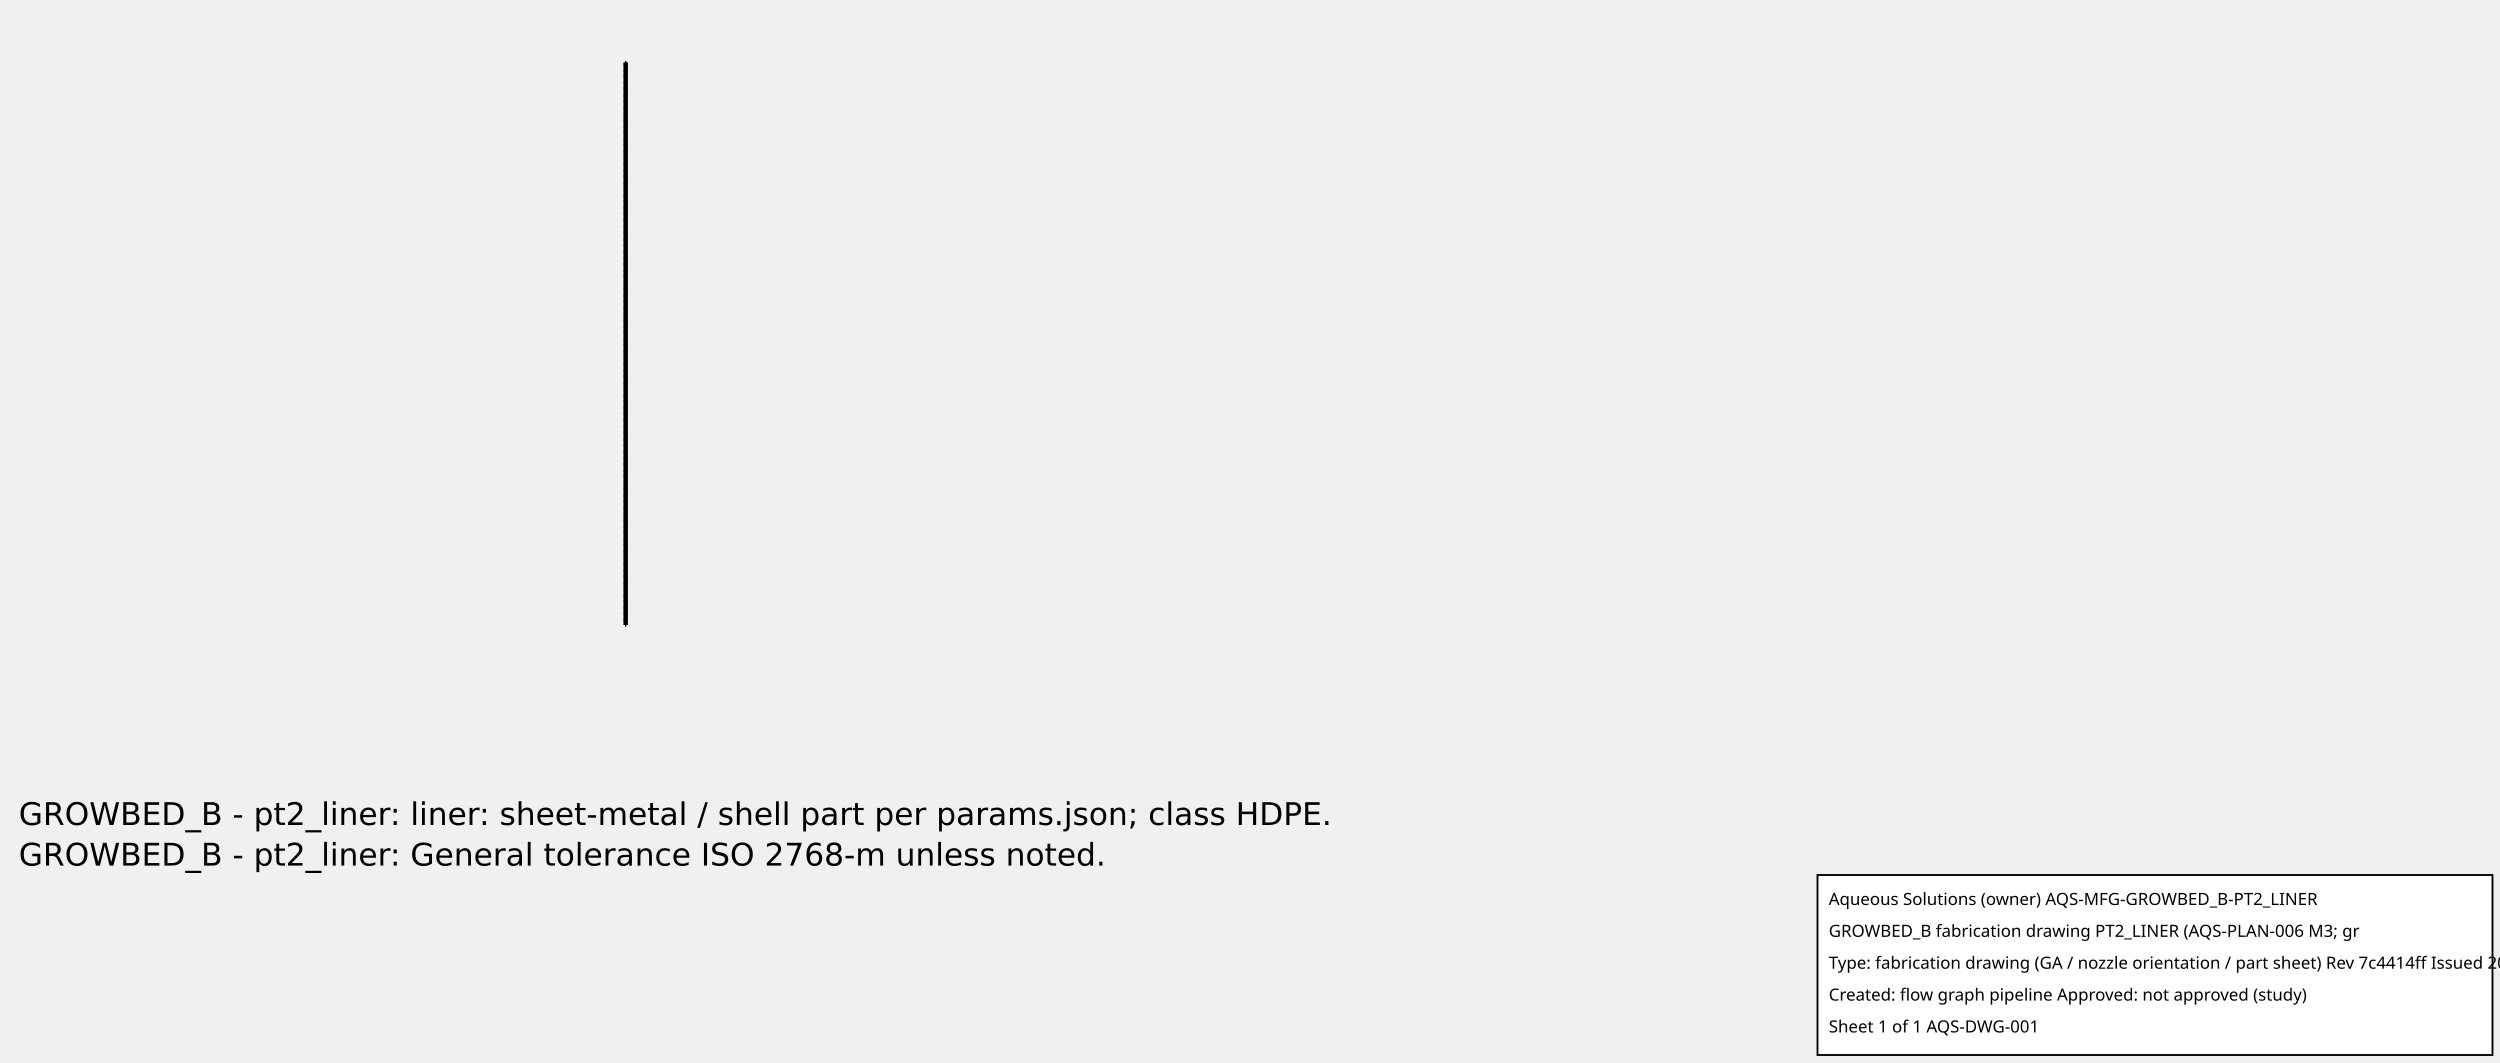
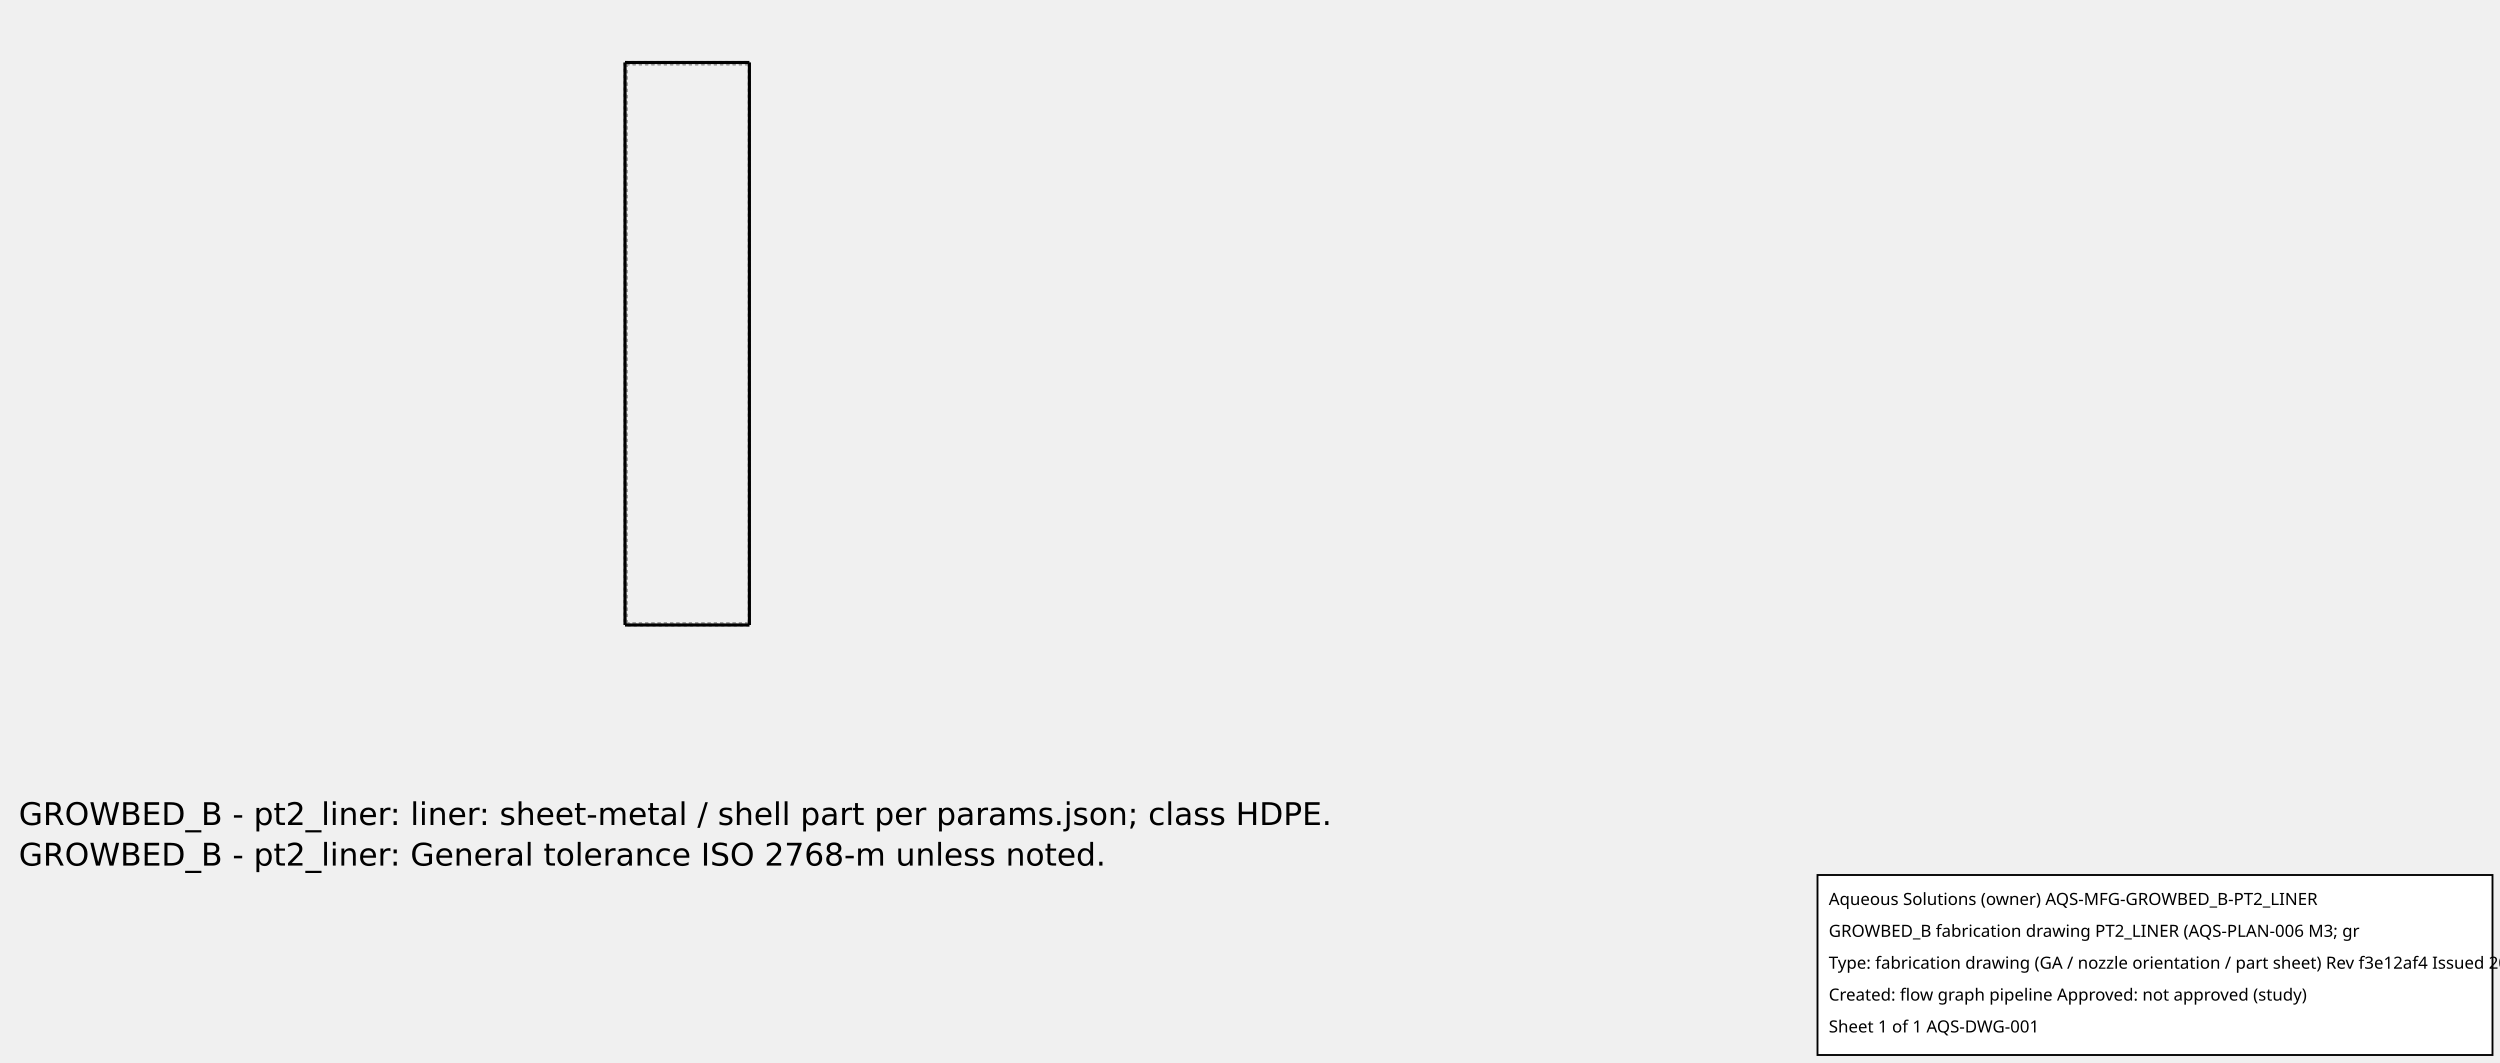
<svg xmlns="http://www.w3.org/2000/svg" width="800.0" height="340.0">
  <g transform="scale(0.08653846, -0.08653846)   translate(2301.111,-221.1111)" stroke-width="11.556" fill="none">
    <g stroke="rgb(160,160,160)" fill="none" stroke-dasharray="11.556,11.556">
-       <path d="M10.0,-10.0 L15.0,-10.0 " />
-       <path d="M15.0,-10.0 L15.0,-2090.0 " />
-       <path d="M10.0,-2090.0 L15.0,-2090.0 " />
+       <path d="M10.0,-10.0 L470.0,-10.0 " />
      <path d="M10.0,-10.0 L10.0,-2090.0 " />
+       <path d="M470.0,-2090.0 L10.0,-2090.0 " />
+       <path d="M470.0,-10.0 L470.0,-2090.0 " />
+       <path d="M470.0,-15.0 L470.0,-2085.0 " />
+       <path d="M470.0,-15.0 L470.0,-2085.0 " />
+       <path d="M15.0,-15.0 L470.0,-15.0 " />
+       <path d="M15.0,-2085.0 L470.0,-2085.0 " />
+       <path d="M15.0,-15.0 L15.0,-2085.0 " />
+       <path d="M15.0,-15.0 L15.0,-2085.0 " />
+       <path d="M15.0,-2085.0 L470.0,-2085.0 " />
+       <path d="M15.0,-15.0 L470.0,-15.0 " />
    </g>
    <g stroke="rgb(0,0,0)" fill="none">
-       <path d="M10.0,-10.0 L15.0,-10.0 " />
-       <path d="M15.0,-10.0 L15.0,-2090.0 " />
-       <path d="M10.0,-2090.0 L15.0,-2090.0 " />
+       <path d="M470.0,-10.0 L470.0,-2090.0 " />
+       <path d="M10.0,-10.0 L470.0,-10.0 " />
      <path d="M10.0,-10.0 L10.0,-2090.0 " />
+       <path d="M470.0,-2090.0 L10.0,-2090.0 " />
    </g>
  </g>
  <g id="aqs-fab-notes" transform="translate(0,240.0)" font-family="DejaVu Sans,sans-serif" font-size="10" fill="#000">
    <text x="6" y="24">GROWBED_B - pt2_liner: liner: sheet-metal / shell part per params.json; class HDPE.</text>
    <text x="6" y="37">GROWBED_B - pt2_liner: General tolerance ISO 2768-m unless noted.</text>
  </g>
  <g id="aqs-title-block">
    <rect x="581.6" y="280.0" width="216.0" height="57.6" fill="white" stroke="black" stroke-width="0.60" />
    <text x="585.2" y="289.6" font-family="sans-serif" font-size="5.4">Aqueous Solutions (owner)   AQS-MFG-GROWBED_B-PT2_LINER</text>
    <text x="585.2" y="299.8" font-family="sans-serif" font-size="5.4">GROWBED_B fabrication drawing PT2_LINER (AQS-PLAN-006 M3; gr</text>
-     <text x="585.2" y="310.0" font-family="sans-serif" font-size="5.4">Type: fabrication drawing (GA / nozzle orientation / part sheet)   Rev 7c4414ff   Issued 2026-10-15</text>
+     <text x="585.2" y="310.0" font-family="sans-serif" font-size="5.4">Type: fabrication drawing (GA / nozzle orientation / part sheet)   Rev f3e12af4   Issued 2026-10-15</text>
    <text x="585.2" y="320.2" font-family="sans-serif" font-size="5.4">Created: flow graph pipeline   Approved: not approved (study)</text>
    <text x="585.2" y="330.4" font-family="sans-serif" font-size="5.4">Sheet 1 of 1   AQS-DWG-001</text>
  </g>
</svg>
